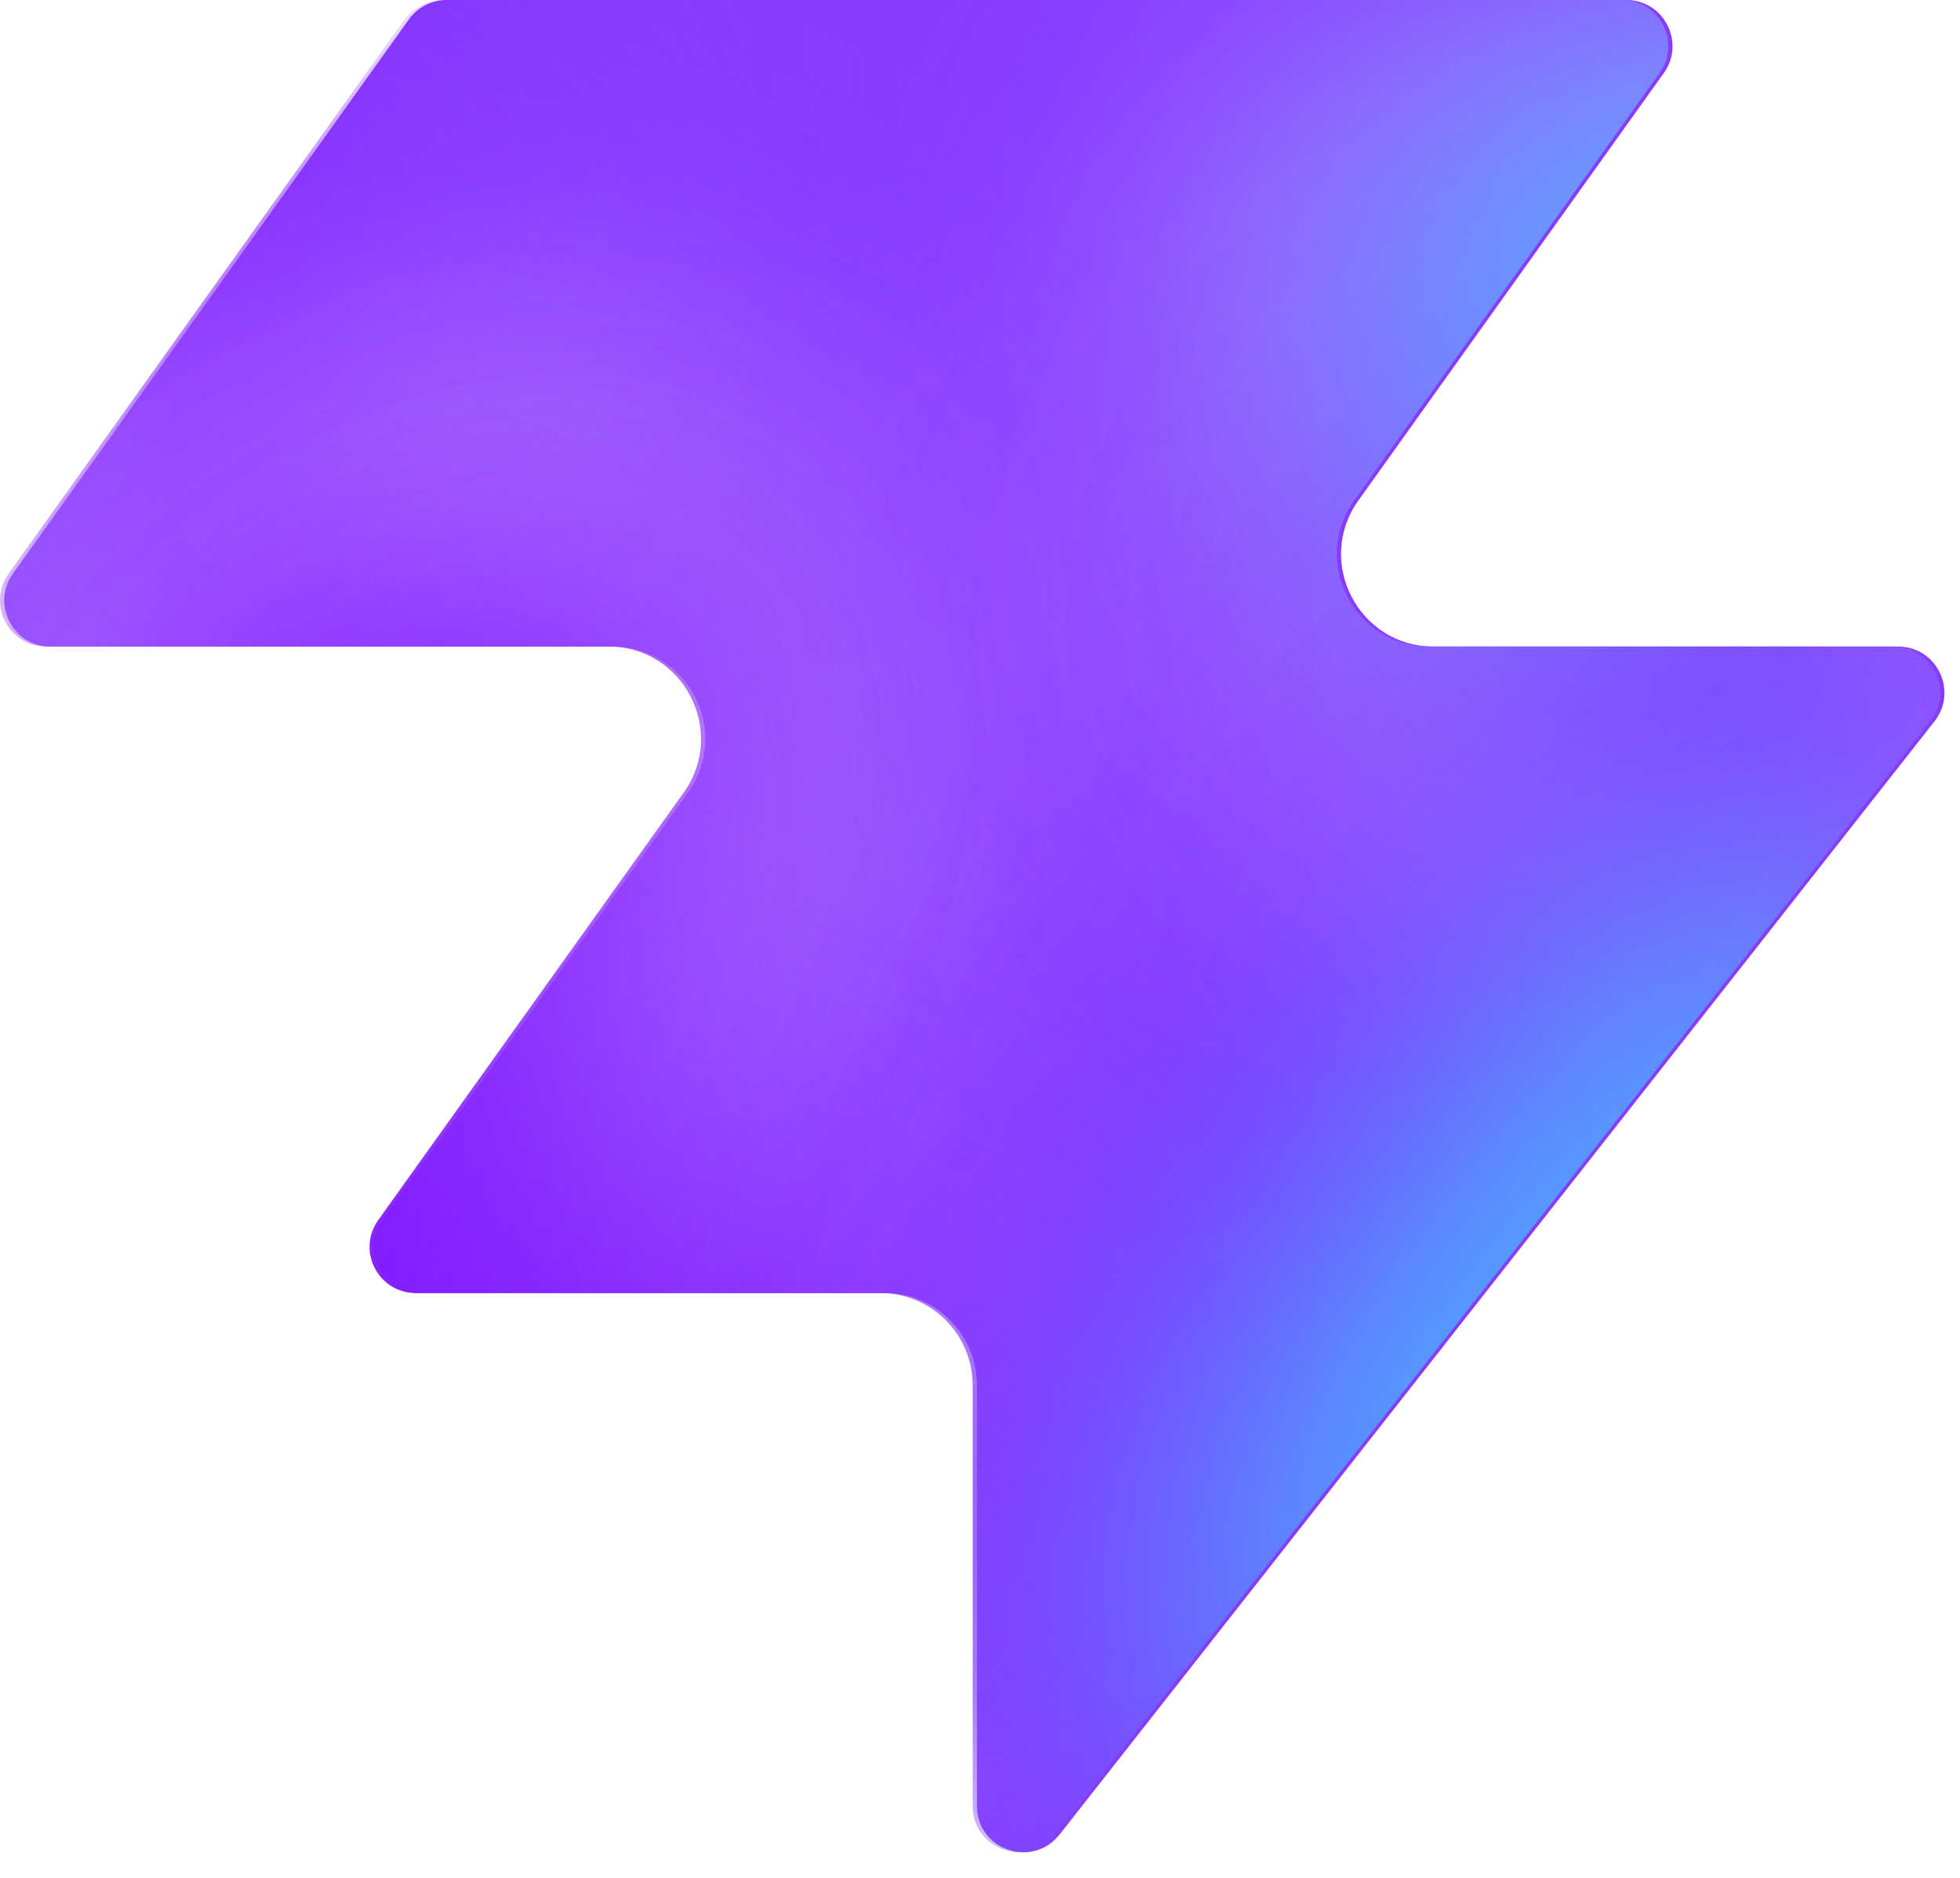
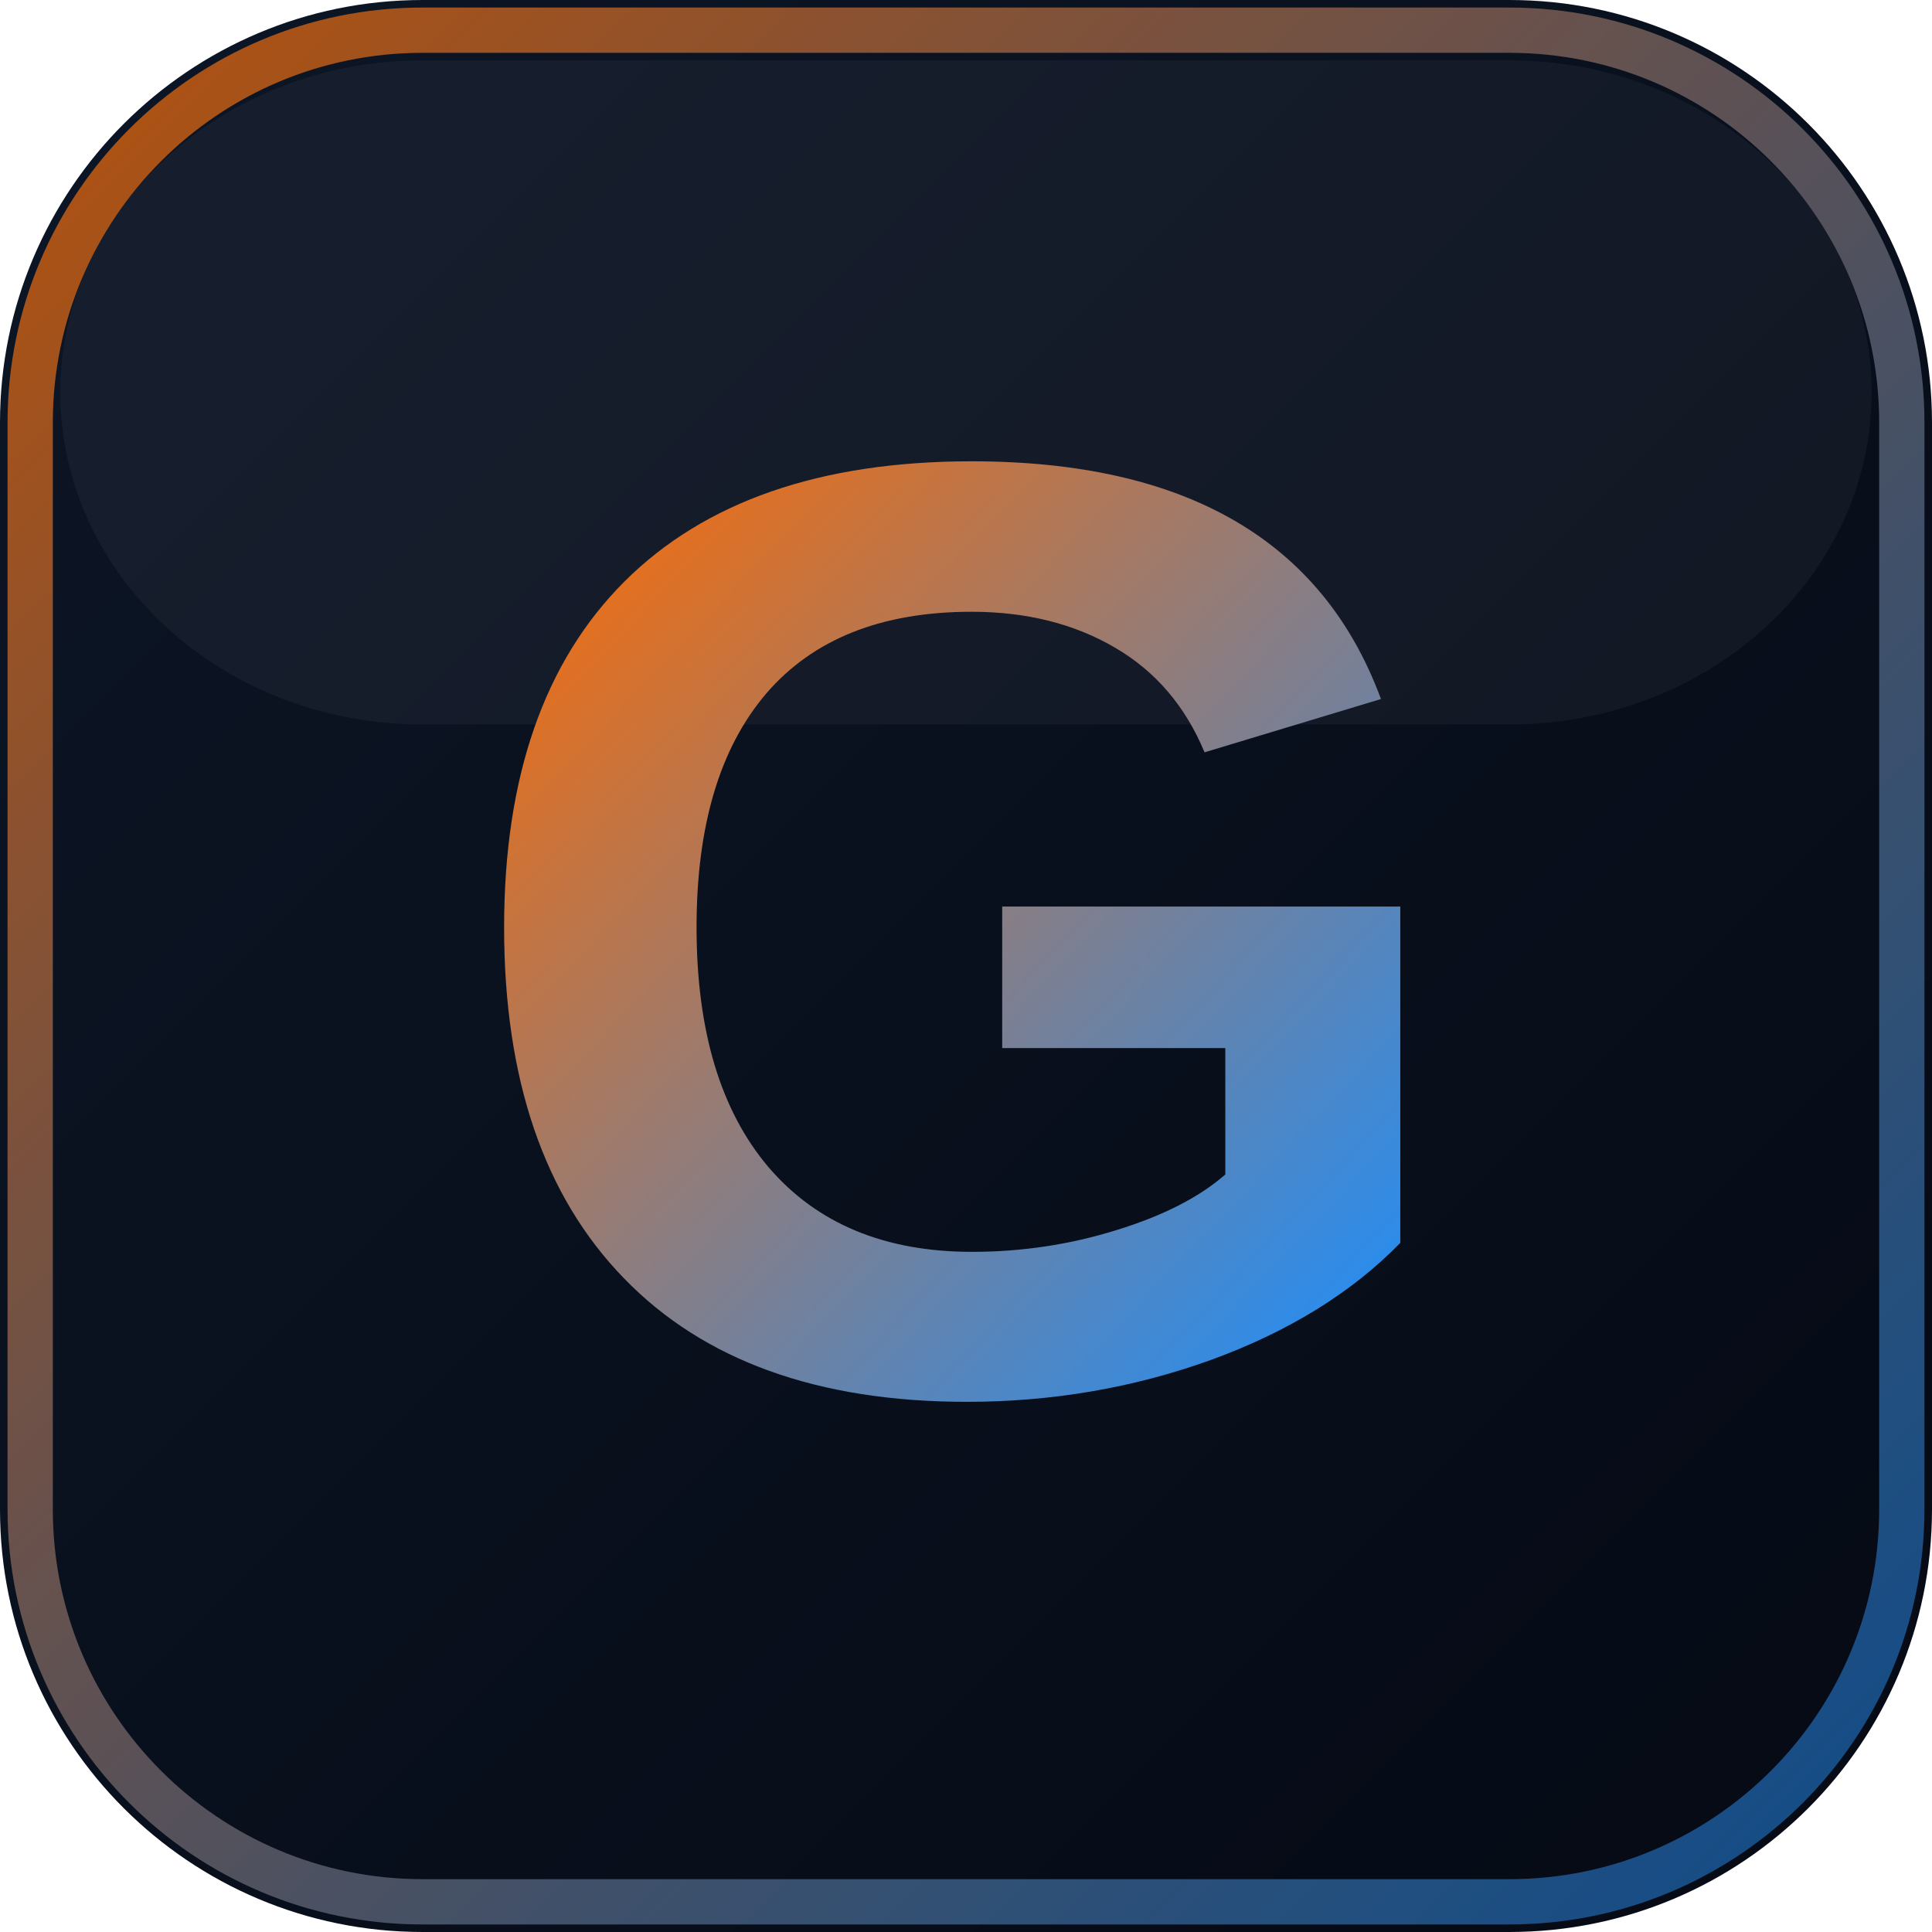
- <svg xmlns="http://www.w3.org/2000/svg" width="48" height="46" fill="none" viewBox="0 0 48 46">
-   <path fill="#863bff" d="M25.946 44.938c-.664.845-2.021.375-2.021-.698V33.937a2.26 2.26 0 0 0-2.262-2.262H10.287c-.92 0-1.456-1.04-.92-1.788l7.48-10.471c1.07-1.497 0-3.578-1.842-3.578H1.237c-.92 0-1.456-1.04-.92-1.788L10.013.474c.214-.297.556-.474.92-.474h28.894c.92 0 1.456 1.04.92 1.788l-7.48 10.471c-1.07 1.498 0 3.579 1.842 3.579h11.377c.943 0 1.473 1.088.89 1.83L25.947 44.94z" style="fill:#863bff;fill:color(display-p3 .525 .23 1);fill-opacity:1" />
-   <mask id="a" width="48" height="46" x="0" y="0" maskUnits="userSpaceOnUse" style="mask-type:alpha">
-     <path fill="#000" d="M25.842 44.938c-.664.844-2.021.375-2.021-.698V33.937a2.26 2.26 0 0 0-2.262-2.262H10.183c-.92 0-1.456-1.04-.92-1.788l7.48-10.471c1.07-1.498 0-3.579-1.842-3.579H1.133c-.92 0-1.456-1.04-.92-1.787L9.91.473c.214-.297.556-.474.92-.474h28.894c.92 0 1.456 1.04.92 1.788l-7.48 10.471c-1.07 1.498 0 3.578 1.842 3.578h11.377c.943 0 1.473 1.088.89 1.832L25.843 44.94z" style="fill:#000;fill-opacity:1" />
-   </mask>
-   <g mask="url(#a)">
-     <g filter="url(#b)">
-       <ellipse cx="5.508" cy="14.704" fill="#ede6ff" rx="5.508" ry="14.704" style="fill:#ede6ff;fill:color(display-p3 .927 .903 1);fill-opacity:1" transform="matrix(.00324 1 1 -.00324 -4.47 31.516)" />
-     </g>
-     <g filter="url(#c)">
-       <ellipse cx="10.399" cy="29.851" fill="#ede6ff" rx="10.399" ry="29.851" style="fill:#ede6ff;fill:color(display-p3 .927 .903 1);fill-opacity:1" transform="matrix(.00324 1 1 -.00324 -39.328 7.883)" />
-     </g>
-     <g filter="url(#d)">
-       <ellipse cx="5.508" cy="30.487" fill="#7e14ff" rx="5.508" ry="30.487" style="fill:#7e14ff;fill:color(display-p3 .492 .077 1);fill-opacity:1" transform="rotate(89.814 -25.913 -14.639)scale(1 -1)" />
-     </g>
-     <g filter="url(#e)">
-       <ellipse cx="5.508" cy="30.599" fill="#7e14ff" rx="5.508" ry="30.599" style="fill:#7e14ff;fill:color(display-p3 .492 .077 1);fill-opacity:1" transform="rotate(89.814 -32.644 -3.334)scale(1 -1)" />
-     </g>
-     <g filter="url(#f)">
-       <ellipse cx="5.508" cy="30.599" fill="#7e14ff" rx="5.508" ry="30.599" style="fill:#7e14ff;fill:color(display-p3 .492 .077 1);fill-opacity:1" transform="matrix(.00324 1 1 -.00324 -34.34 30.47)" />
-     </g>
-     <g filter="url(#g)">
-       <ellipse cx="14.072" cy="22.078" fill="#ede6ff" rx="14.072" ry="22.078" style="fill:#ede6ff;fill:color(display-p3 .927 .903 1);fill-opacity:1" transform="rotate(93.35 24.506 48.493)scale(-1 1)" />
-     </g>
-     <g filter="url(#h)">
-       <ellipse cx="3.47" cy="21.501" fill="#7e14ff" rx="3.47" ry="21.501" style="fill:#7e14ff;fill:color(display-p3 .492 .077 1);fill-opacity:1" transform="rotate(89.009 28.708 47.59)scale(-1 1)" />
-     </g>
-     <g filter="url(#i)">
-       <ellipse cx="3.47" cy="21.501" fill="#7e14ff" rx="3.47" ry="21.501" style="fill:#7e14ff;fill:color(display-p3 .492 .077 1);fill-opacity:1" transform="rotate(89.009 28.708 47.59)scale(-1 1)" />
-     </g>
-     <g filter="url(#j)">
-       <ellipse cx=".387" cy="8.972" fill="#7e14ff" rx="4.407" ry="29.108" style="fill:#7e14ff;fill:color(display-p3 .492 .077 1);fill-opacity:1" transform="rotate(39.51 .387 8.972)" />
-     </g>
-     <g filter="url(#k)">
-       <ellipse cx="47.523" cy="-6.092" fill="#7e14ff" rx="4.407" ry="29.108" style="fill:#7e14ff;fill:color(display-p3 .492 .077 1);fill-opacity:1" transform="rotate(37.892 47.523 -6.092)" />
-     </g>
-     <g filter="url(#l)">
-       <ellipse cx="41.412" cy="6.333" fill="#47bfff" rx="5.971" ry="9.665" style="fill:#47bfff;fill:color(display-p3 .28 .748 1);fill-opacity:1" transform="rotate(37.892 41.412 6.333)" />
-     </g>
-     <g filter="url(#m)">
-       <ellipse cx="-1.879" cy="38.332" fill="#7e14ff" rx="4.407" ry="29.108" style="fill:#7e14ff;fill:color(display-p3 .492 .077 1);fill-opacity:1" transform="rotate(37.892 -1.88 38.332)" />
-     </g>
-     <g filter="url(#n)">
-       <ellipse cx="-1.879" cy="38.332" fill="#7e14ff" rx="4.407" ry="29.108" style="fill:#7e14ff;fill:color(display-p3 .492 .077 1);fill-opacity:1" transform="rotate(37.892 -1.88 38.332)" />
-     </g>
-     <g filter="url(#o)">
-       <ellipse cx="35.651" cy="29.907" fill="#7e14ff" rx="4.407" ry="29.108" style="fill:#7e14ff;fill:color(display-p3 .492 .077 1);fill-opacity:1" transform="rotate(37.892 35.651 29.907)" />
-     </g>
-     <g filter="url(#p)">
-       <ellipse cx="38.418" cy="32.4" fill="#47bfff" rx="5.971" ry="15.297" style="fill:#47bfff;fill:color(display-p3 .28 .748 1);fill-opacity:1" transform="rotate(37.892 38.418 32.4)" />
-     </g>
-   </g>
+ <svg xmlns="http://www.w3.org/2000/svg" viewBox="0 0 64 64" width="64" height="64">
  <defs>
-     <filter id="b" width="60.045" height="41.654" x="-19.77" y="16.149" color-interpolation-filters="sRGB" filterUnits="userSpaceOnUse">
-       <feFlood flood-opacity="0" result="BackgroundImageFix" />
-       <feBlend in="SourceGraphic" in2="BackgroundImageFix" result="shape" />
-       <feGaussianBlur result="effect1_foregroundBlur_2002_17158" stdDeviation="7.659" />
-     </filter>
-     <filter id="c" width="90.34" height="51.437" x="-54.613" y="-7.533" color-interpolation-filters="sRGB" filterUnits="userSpaceOnUse">
-       <feFlood flood-opacity="0" result="BackgroundImageFix" />
-       <feBlend in="SourceGraphic" in2="BackgroundImageFix" result="shape" />
-       <feGaussianBlur result="effect1_foregroundBlur_2002_17158" stdDeviation="7.659" />
-     </filter>
-     <filter id="d" width="79.355" height="29.4" x="-49.64" y="2.03" color-interpolation-filters="sRGB" filterUnits="userSpaceOnUse">
-       <feFlood flood-opacity="0" result="BackgroundImageFix" />
-       <feBlend in="SourceGraphic" in2="BackgroundImageFix" result="shape" />
-       <feGaussianBlur result="effect1_foregroundBlur_2002_17158" stdDeviation="4.596" />
-     </filter>
-     <filter id="e" width="79.579" height="29.4" x="-45.045" y="20.029" color-interpolation-filters="sRGB" filterUnits="userSpaceOnUse">
-       <feFlood flood-opacity="0" result="BackgroundImageFix" />
-       <feBlend in="SourceGraphic" in2="BackgroundImageFix" result="shape" />
-       <feGaussianBlur result="effect1_foregroundBlur_2002_17158" stdDeviation="4.596" />
-     </filter>
-     <filter id="f" width="79.579" height="29.4" x="-43.513" y="21.178" color-interpolation-filters="sRGB" filterUnits="userSpaceOnUse">
-       <feFlood flood-opacity="0" result="BackgroundImageFix" />
-       <feBlend in="SourceGraphic" in2="BackgroundImageFix" result="shape" />
-       <feGaussianBlur result="effect1_foregroundBlur_2002_17158" stdDeviation="4.596" />
-     </filter>
-     <filter id="g" width="74.749" height="58.852" x="15.756" y="-17.901" color-interpolation-filters="sRGB" filterUnits="userSpaceOnUse">
-       <feFlood flood-opacity="0" result="BackgroundImageFix" />
-       <feBlend in="SourceGraphic" in2="BackgroundImageFix" result="shape" />
-       <feGaussianBlur result="effect1_foregroundBlur_2002_17158" stdDeviation="7.659" />
-     </filter>
-     <filter id="h" width="61.377" height="25.362" x="23.548" y="2.284" color-interpolation-filters="sRGB" filterUnits="userSpaceOnUse">
-       <feFlood flood-opacity="0" result="BackgroundImageFix" />
-       <feBlend in="SourceGraphic" in2="BackgroundImageFix" result="shape" />
-       <feGaussianBlur result="effect1_foregroundBlur_2002_17158" stdDeviation="4.596" />
-     </filter>
-     <filter id="i" width="61.377" height="25.362" x="23.548" y="2.284" color-interpolation-filters="sRGB" filterUnits="userSpaceOnUse">
-       <feFlood flood-opacity="0" result="BackgroundImageFix" />
-       <feBlend in="SourceGraphic" in2="BackgroundImageFix" result="shape" />
-       <feGaussianBlur result="effect1_foregroundBlur_2002_17158" stdDeviation="4.596" />
-     </filter>
-     <filter id="j" width="56.045" height="63.649" x="-27.636" y="-22.853" color-interpolation-filters="sRGB" filterUnits="userSpaceOnUse">
-       <feFlood flood-opacity="0" result="BackgroundImageFix" />
-       <feBlend in="SourceGraphic" in2="BackgroundImageFix" result="shape" />
-       <feGaussianBlur result="effect1_foregroundBlur_2002_17158" stdDeviation="4.596" />
-     </filter>
-     <filter id="k" width="54.814" height="64.646" x="20.116" y="-38.415" color-interpolation-filters="sRGB" filterUnits="userSpaceOnUse">
-       <feFlood flood-opacity="0" result="BackgroundImageFix" />
-       <feBlend in="SourceGraphic" in2="BackgroundImageFix" result="shape" />
-       <feGaussianBlur result="effect1_foregroundBlur_2002_17158" stdDeviation="4.596" />
-     </filter>
-     <filter id="l" width="33.541" height="35.313" x="24.641" y="-11.323" color-interpolation-filters="sRGB" filterUnits="userSpaceOnUse">
-       <feFlood flood-opacity="0" result="BackgroundImageFix" />
-       <feBlend in="SourceGraphic" in2="BackgroundImageFix" result="shape" />
-       <feGaussianBlur result="effect1_foregroundBlur_2002_17158" stdDeviation="4.596" />
-     </filter>
-     <filter id="m" width="54.814" height="64.646" x="-29.286" y="6.009" color-interpolation-filters="sRGB" filterUnits="userSpaceOnUse">
-       <feFlood flood-opacity="0" result="BackgroundImageFix" />
-       <feBlend in="SourceGraphic" in2="BackgroundImageFix" result="shape" />
-       <feGaussianBlur result="effect1_foregroundBlur_2002_17158" stdDeviation="4.596" />
-     </filter>
-     <filter id="n" width="54.814" height="64.646" x="-29.286" y="6.009" color-interpolation-filters="sRGB" filterUnits="userSpaceOnUse">
-       <feFlood flood-opacity="0" result="BackgroundImageFix" />
-       <feBlend in="SourceGraphic" in2="BackgroundImageFix" result="shape" />
-       <feGaussianBlur result="effect1_foregroundBlur_2002_17158" stdDeviation="4.596" />
-     </filter>
-     <filter id="o" width="54.814" height="64.646" x="8.244" y="-2.416" color-interpolation-filters="sRGB" filterUnits="userSpaceOnUse">
-       <feFlood flood-opacity="0" result="BackgroundImageFix" />
-       <feBlend in="SourceGraphic" in2="BackgroundImageFix" result="shape" />
-       <feGaussianBlur result="effect1_foregroundBlur_2002_17158" stdDeviation="4.596" />
-     </filter>
-     <filter id="p" width="39.409" height="43.623" x="18.713" y="10.588" color-interpolation-filters="sRGB" filterUnits="userSpaceOnUse">
-       <feFlood flood-opacity="0" result="BackgroundImageFix" />
-       <feBlend in="SourceGraphic" in2="BackgroundImageFix" result="shape" />
-       <feGaussianBlur result="effect1_foregroundBlur_2002_17158" stdDeviation="4.596" />
-     </filter>
+     <linearGradient id="bg" x1="0%" y1="0%" x2="100%" y2="100%">
+       <stop offset="0%" stop-color="#0D1626" />
+       <stop offset="100%" stop-color="#050A14" />
+     </linearGradient>
+     <linearGradient id="letter" x1="0%" y1="0%" x2="100%" y2="100%">
+       <stop offset="0%" stop-color="#FF6B00" />
+       <stop offset="100%" stop-color="#1A8FFF" />
+     </linearGradient>
+     <linearGradient id="border" x1="0%" y1="0%" x2="100%" y2="100%">
+       <stop offset="0%" stop-color="#FF6B00" stop-opacity="0.7" />
+       <stop offset="100%" stop-color="#1A8FFF" stop-opacity="0.5" />
+     </linearGradient>
  </defs>
+   <rect width="64" height="64" rx="14" fill="url(#bg)" />
+   <rect x="1" y="1" width="62" height="62" rx="13" fill="none" stroke="url(#border)" stroke-width="1.5" />
+   <rect x="2" y="2" width="60" height="22" rx="12" fill="rgba(255,255,255,0.04)" />
+   <text x="32" y="46" text-anchor="middle" font-family="'Arial Black', Arial, sans-serif" font-weight="900" font-size="44" fill="url(#letter)" letter-spacing="-3">G</text>
</svg>
